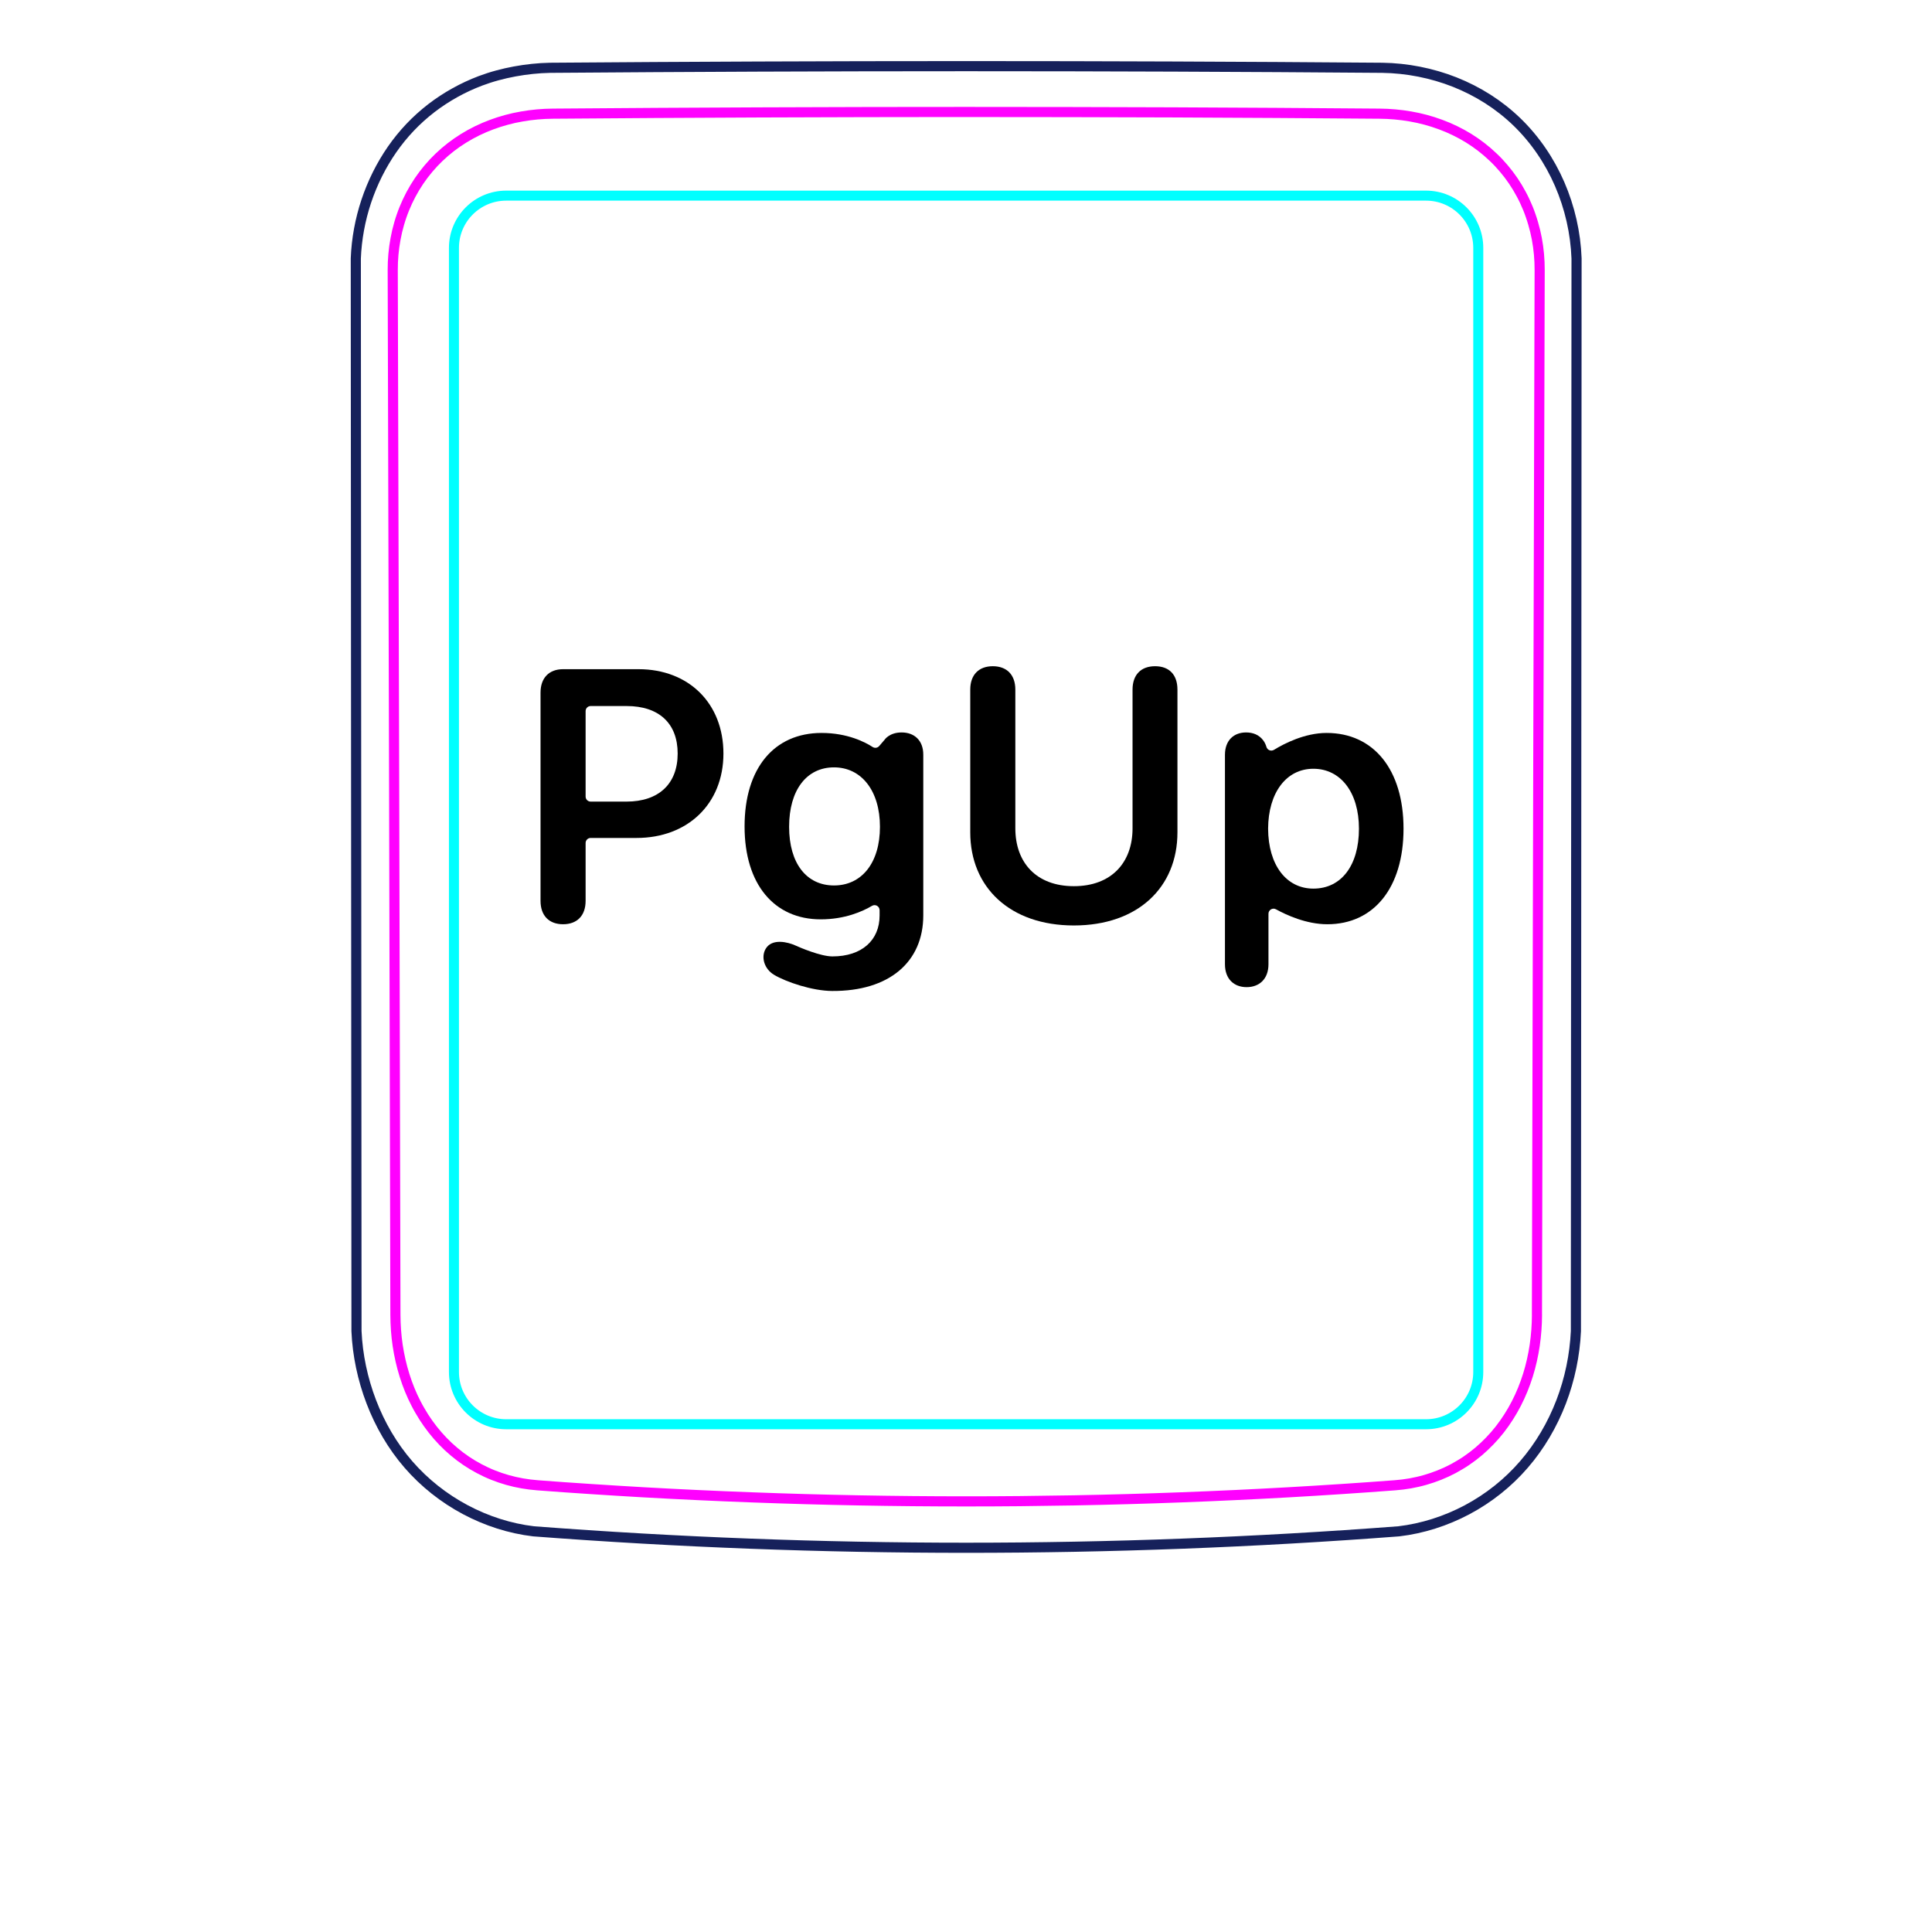
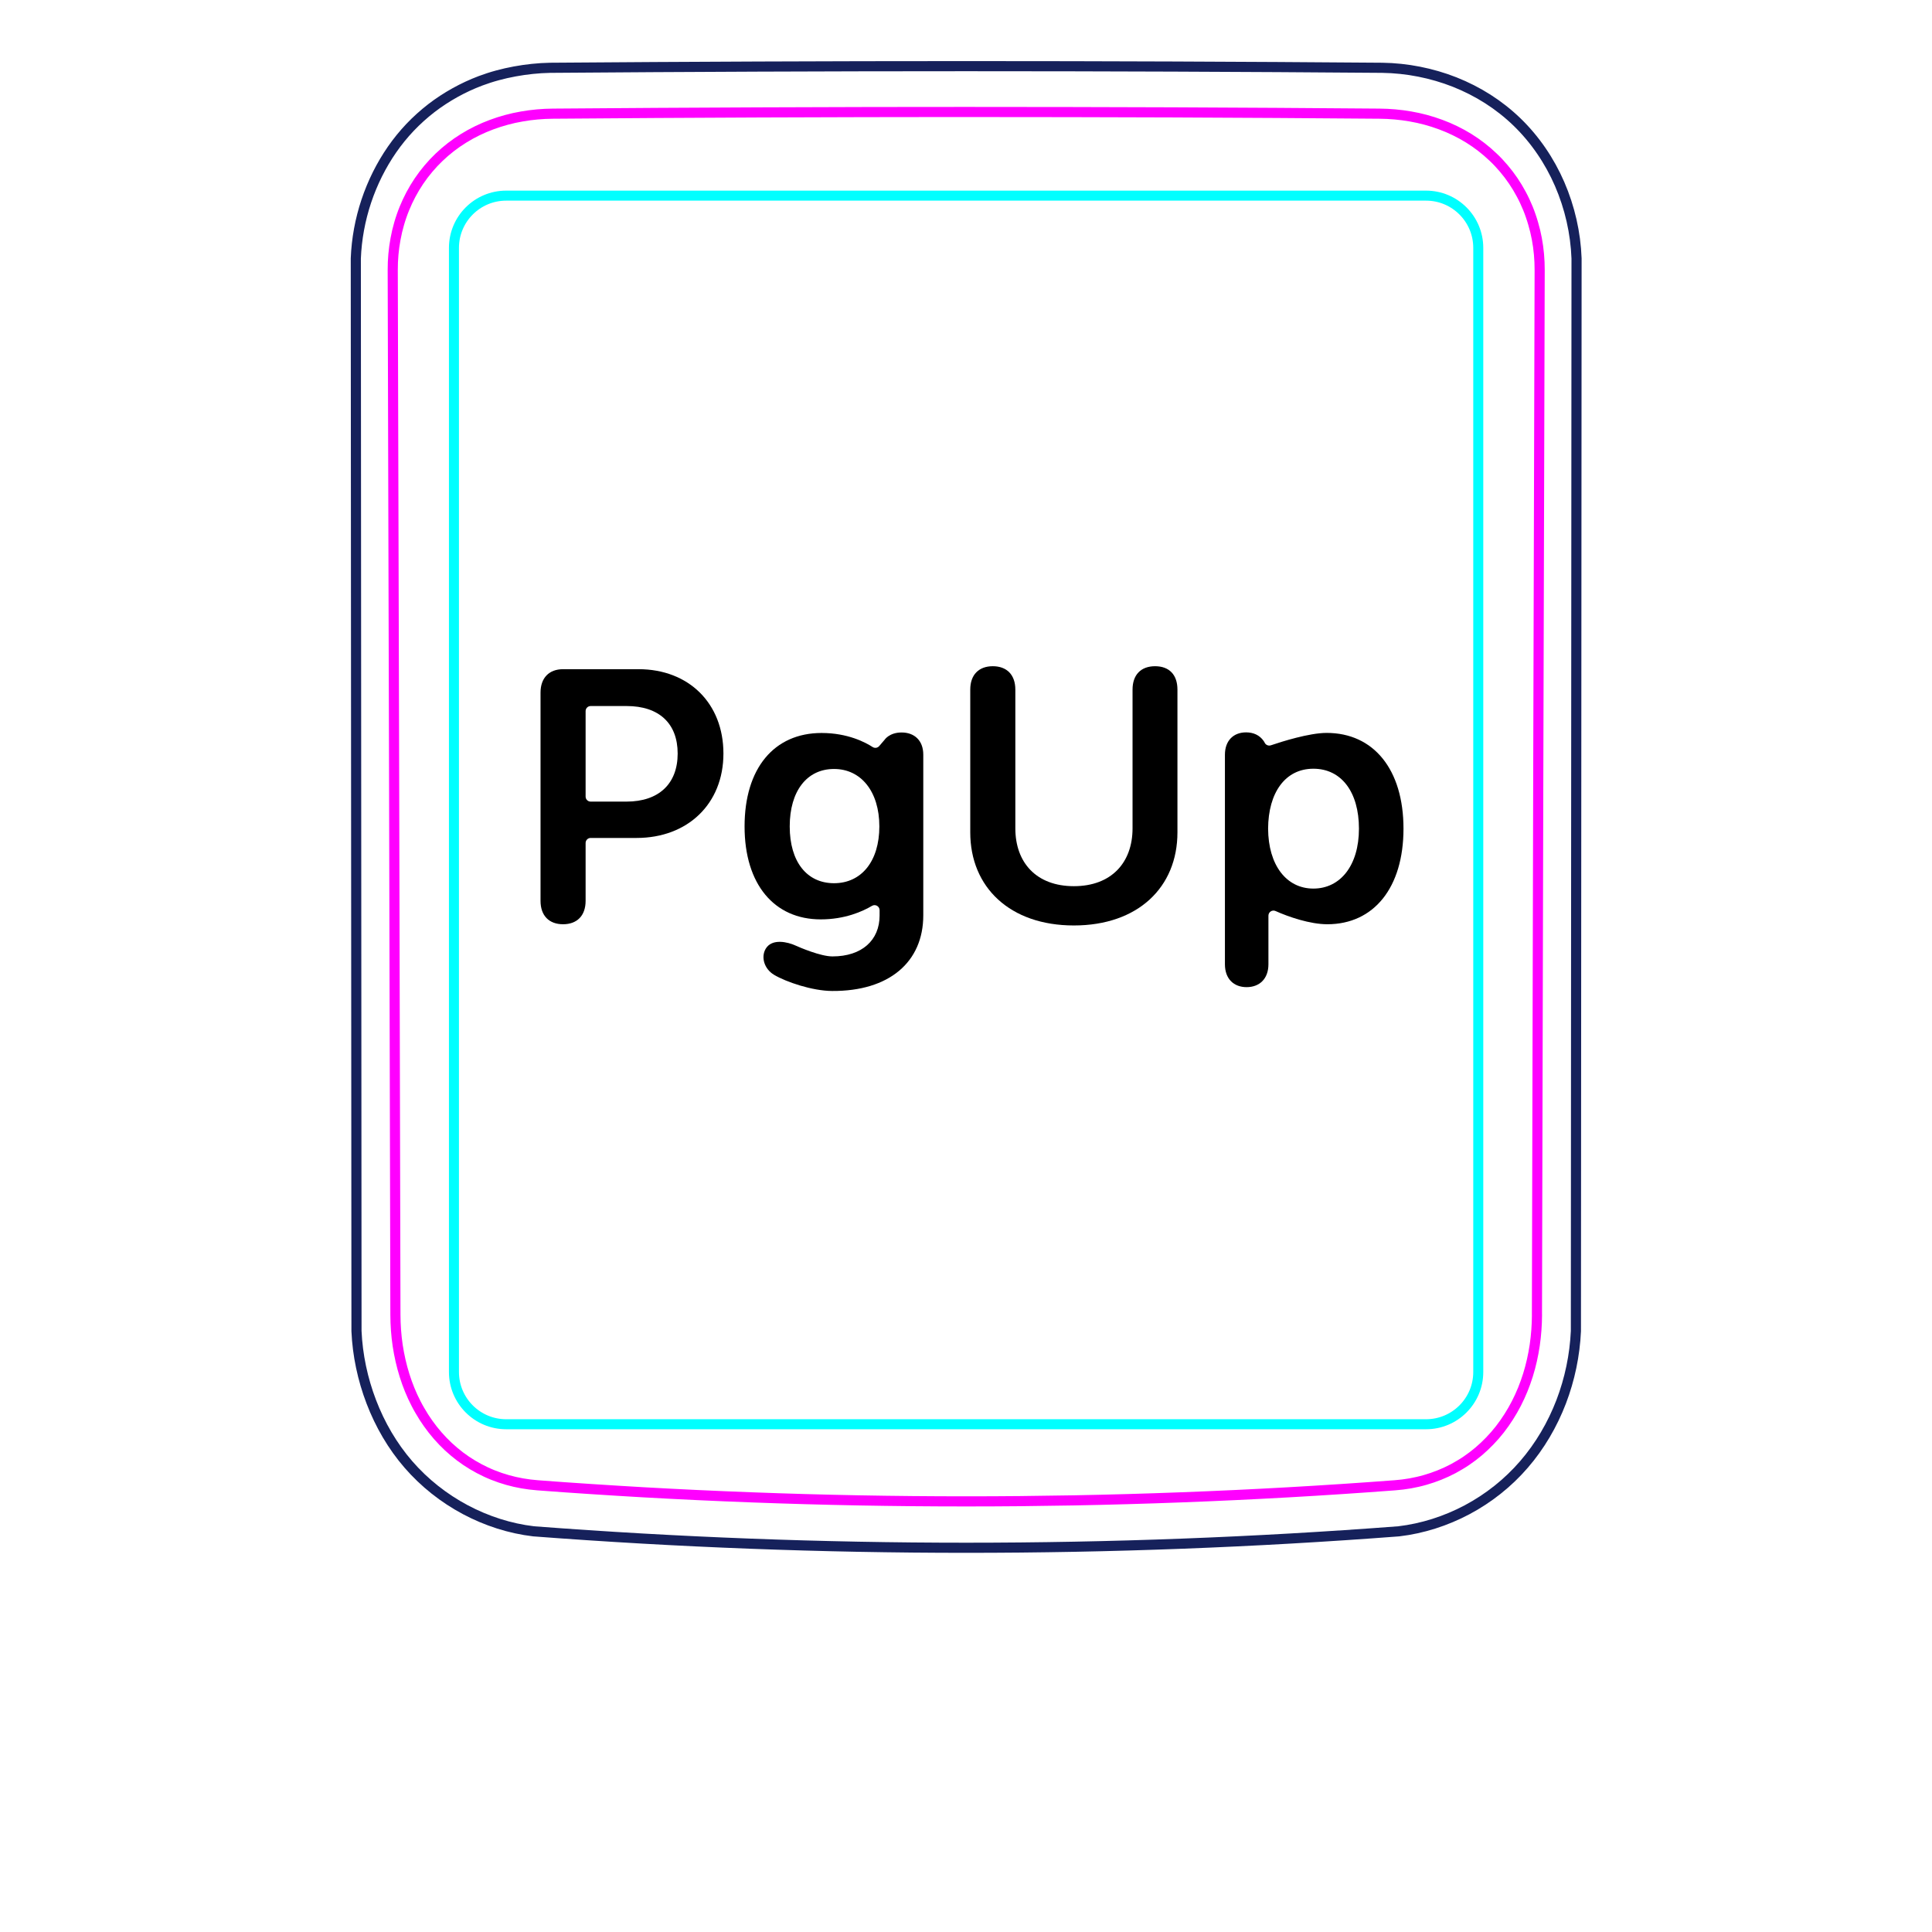
<svg xmlns="http://www.w3.org/2000/svg" width="54" height="54" viewBox="0 0 54 54" fill="none">
-   <path d="M11.416 40.933C10.97 40.419 10.622 39.819 10.378 39.181C10.136 38.549 9.994 37.878 9.964 37.206L9.945 7.223C9.966 6.682 10.066 6.139 10.238 5.623C10.324 5.365 10.428 5.115 10.548 4.873C10.668 4.633 10.805 4.4 10.958 4.179C11.11 3.96 11.279 3.752 11.463 3.558C11.646 3.365 11.844 3.188 12.054 3.025C12.263 2.864 12.485 2.719 12.715 2.591C12.945 2.463 13.184 2.352 13.43 2.259C13.584 2.202 13.742 2.15 13.902 2.107C14.062 2.063 14.224 2.027 14.386 1.997C14.549 1.967 14.713 1.943 14.877 1.926C15.042 1.909 15.208 1.898 15.374 1.895C19.251 1.865 23.128 1.849 27.005 1.849C30.882 1.849 34.76 1.864 38.637 1.895C39.323 1.905 40.017 2.041 40.659 2.294C40.981 2.422 41.291 2.579 41.583 2.765C41.876 2.952 42.151 3.168 42.401 3.41C42.906 3.899 43.311 4.495 43.592 5.143C43.877 5.801 44.039 6.513 44.065 7.223L44.047 37.206C44.016 37.877 43.877 38.549 43.635 39.181C43.39 39.819 43.04 40.418 42.594 40.933C42.15 41.447 41.608 41.878 41.006 42.198C40.411 42.514 39.758 42.723 39.095 42.801C31.047 43.414 22.964 43.414 14.916 42.801C14.252 42.723 13.6 42.512 13.006 42.196C12.403 41.875 11.861 41.446 11.416 40.933Z" stroke="#16215B" stroke-width="0.283" stroke-miterlimit="10" />
+   <path d="M11.416 40.933C10.97 40.419 10.622 39.819 10.378 39.181C10.136 38.549 9.994 37.878 9.964 37.206L9.945 7.223C9.966 6.682 10.066 6.139 10.238 5.623C10.324 5.365 10.428 5.115 10.548 4.873C10.668 4.633 10.805 4.4 10.958 4.179C11.11 3.96 11.279 3.752 11.463 3.558C11.646 3.366 11.844 3.188 12.054 3.025C12.263 2.864 12.485 2.719 12.715 2.591C12.945 2.463 13.184 2.352 13.43 2.259C13.584 2.202 13.742 2.15 13.902 2.107C14.062 2.063 14.224 2.027 14.386 1.997C14.549 1.967 14.713 1.943 14.877 1.926C15.042 1.909 15.208 1.898 15.374 1.895C19.251 1.865 23.128 1.849 27.005 1.849C30.882 1.849 34.76 1.864 38.637 1.895C39.323 1.905 40.017 2.041 40.659 2.294C40.981 2.422 41.291 2.579 41.583 2.765C41.876 2.952 42.151 3.168 42.401 3.41C42.906 3.899 43.311 4.495 43.592 5.143C43.877 5.801 44.039 6.513 44.065 7.223L44.047 37.206C44.016 37.877 43.877 38.549 43.635 39.181C43.39 39.819 43.04 40.418 42.594 40.933C42.15 41.447 41.608 41.878 41.006 42.198C40.411 42.514 39.758 42.723 39.095 42.801C31.047 43.414 22.964 43.414 14.916 42.801C14.252 42.723 13.6 42.512 13.006 42.196C12.403 41.875 11.861 41.446 11.416 40.933Z" stroke="#16215B" stroke-width="0.283" stroke-miterlimit="10" />
  <rect x="12.688" y="5.468" width="28.63" height="34.34" rx="1.46" stroke="#00FFFF" stroke-width="0.28" />
  <path d="M42.959 36.749C42.958 37.036 42.937 37.32 42.896 37.601C42.854 37.881 42.793 38.158 42.708 38.431C42.686 38.5 42.664 38.568 42.639 38.636C42.615 38.703 42.589 38.771 42.562 38.838C42.508 38.971 42.448 39.101 42.383 39.228C42.252 39.482 42.099 39.723 41.922 39.951C41.878 40.007 41.831 40.063 41.784 40.118C41.737 40.172 41.688 40.224 41.639 40.276C41.541 40.379 41.436 40.476 41.329 40.568C41.22 40.66 41.107 40.746 40.989 40.826C40.93 40.866 40.87 40.905 40.808 40.941C40.747 40.978 40.684 41.014 40.621 41.048C40.368 41.182 40.104 41.287 39.832 41.365C39.763 41.385 39.694 41.402 39.625 41.418C39.555 41.434 39.485 41.448 39.415 41.461C39.273 41.486 39.132 41.503 38.989 41.514C37.005 41.664 35.016 41.776 33.018 41.851C32.019 41.889 31.017 41.917 30.014 41.936C29.513 41.945 29.009 41.952 28.508 41.957C28.006 41.962 27.505 41.964 27.003 41.964C24.998 41.964 22.997 41.927 20.999 41.851C20 41.814 19 41.767 18.004 41.711C17.506 41.682 17.008 41.652 16.511 41.619C16.014 41.587 15.517 41.552 15.022 41.514C14.737 41.492 14.458 41.444 14.186 41.367C14.05 41.329 13.916 41.283 13.783 41.23C13.717 41.204 13.652 41.175 13.586 41.145C13.522 41.115 13.457 41.083 13.395 41.05C13.144 40.917 12.908 40.759 12.691 40.575C12.636 40.529 12.582 40.481 12.53 40.433C12.478 40.383 12.426 40.332 12.376 40.281C12.277 40.178 12.183 40.07 12.095 39.958C12.007 39.846 11.924 39.729 11.847 39.609C11.809 39.549 11.772 39.488 11.736 39.425C11.699 39.363 11.665 39.3 11.632 39.236C11.499 38.98 11.392 38.715 11.307 38.443C11.264 38.307 11.227 38.168 11.195 38.028C11.179 37.958 11.164 37.888 11.151 37.817C11.138 37.746 11.125 37.676 11.115 37.605C11.073 37.321 11.053 37.036 11.052 36.749C11.03 27.017 11.005 17.284 10.977 7.552C10.976 7.255 11.002 6.963 11.056 6.675C11.082 6.531 11.116 6.389 11.157 6.248C11.178 6.177 11.199 6.107 11.224 6.037C11.248 5.968 11.273 5.899 11.301 5.832C11.411 5.561 11.547 5.305 11.709 5.064C11.75 5.004 11.792 4.945 11.836 4.886C11.88 4.828 11.926 4.771 11.973 4.715C12.067 4.603 12.166 4.497 12.271 4.397C12.48 4.197 12.708 4.02 12.957 3.866C13.206 3.712 13.467 3.585 13.739 3.484C13.875 3.433 14.014 3.389 14.154 3.351C14.226 3.332 14.297 3.314 14.368 3.298C14.439 3.282 14.512 3.268 14.584 3.256C14.872 3.205 15.164 3.179 15.459 3.177C17.372 3.161 19.291 3.15 21.217 3.142C22.18 3.137 23.145 3.135 24.111 3.133C24.594 3.132 25.076 3.131 25.56 3.131C26.042 3.13 26.526 3.13 27.008 3.13C28.939 3.13 30.865 3.134 32.79 3.141C33.753 3.145 34.714 3.15 35.675 3.156C36.637 3.162 37.595 3.169 38.552 3.177C38.847 3.179 39.137 3.205 39.423 3.255C39.708 3.304 39.988 3.379 40.263 3.481C40.332 3.506 40.4 3.533 40.468 3.562C40.535 3.591 40.601 3.621 40.667 3.653C40.798 3.717 40.925 3.786 41.048 3.862C41.293 4.014 41.522 4.19 41.733 4.392C41.787 4.442 41.839 4.494 41.888 4.547C41.938 4.6 41.986 4.655 42.033 4.71C42.127 4.821 42.215 4.936 42.296 5.056C42.377 5.176 42.452 5.3 42.52 5.428C42.555 5.493 42.588 5.558 42.619 5.625C42.65 5.692 42.68 5.76 42.708 5.828C42.735 5.896 42.762 5.965 42.785 6.035C42.809 6.105 42.832 6.175 42.852 6.246C42.894 6.387 42.928 6.53 42.955 6.674C43.009 6.962 43.035 7.255 43.034 7.552C43.006 17.284 42.98 27.017 42.958 36.749" stroke="#FF00FF" stroke-width="0.283" stroke-miterlimit="10" stroke-linecap="round" stroke-linejoin="round" />
  <path d="M17.847 18.704H15.738C15.347 18.704 15.108 18.948 15.108 19.358V25.179C15.108 25.594 15.347 25.833 15.738 25.833C16.128 25.833 16.368 25.594 16.368 25.179V23.563C16.368 23.484 16.431 23.421 16.509 23.421H17.793C19.219 23.421 20.22 22.469 20.22 21.062C20.22 19.656 19.248 18.704 17.847 18.704ZM17.51 22.405H16.509C16.431 22.405 16.368 22.342 16.368 22.264V19.876C16.368 19.798 16.431 19.734 16.509 19.734H17.515C18.418 19.734 18.941 20.218 18.941 21.062C18.941 21.907 18.414 22.405 17.51 22.405H17.51Z" fill="black" />
  <path d="M30.015 25.867C28.232 25.867 27.119 24.803 27.119 23.265V19.275C27.119 18.86 27.358 18.621 27.749 18.621C28.14 18.621 28.379 18.86 28.379 19.275V23.152C28.379 24.114 28.97 24.769 30.015 24.769C31.06 24.769 31.655 24.114 31.655 23.152V19.275C31.655 18.86 31.89 18.621 32.285 18.621C32.681 18.621 32.91 18.86 32.91 19.275V23.265C32.91 24.803 31.802 25.867 30.015 25.867H30.015Z" fill="black" />
-   <path d="M25.201 20.472C24.854 20.472 24.724 20.677 24.724 20.677L24.574 20.852C24.528 20.906 24.449 20.917 24.389 20.878C24.188 20.748 23.695 20.486 22.964 20.486C21.631 20.486 20.811 21.478 20.811 23.099C20.811 24.72 21.641 25.696 22.94 25.696C23.616 25.696 24.11 25.474 24.372 25.319C24.466 25.263 24.585 25.331 24.585 25.441V25.589C24.585 26.277 24.092 26.732 23.267 26.732C22.934 26.732 22.349 26.48 22.222 26.422C22.03 26.336 21.58 26.216 21.401 26.519C21.265 26.749 21.358 27.081 21.636 27.247C21.971 27.446 22.7 27.695 23.257 27.698C24.854 27.708 25.806 26.888 25.806 25.584V21.092C25.806 20.691 25.552 20.472 25.201 20.472L25.201 20.472ZM23.311 24.749C22.544 24.749 22.056 24.134 22.056 23.109C22.056 22.083 22.544 21.448 23.311 21.448C24.078 21.448 24.595 22.103 24.595 23.109C24.595 24.114 24.087 24.749 23.311 24.749Z" fill="black" />
-   <path d="M37.08 20.486C36.466 20.486 35.891 20.785 35.608 20.958C35.528 21.007 35.424 20.967 35.397 20.876C35.38 20.816 35.351 20.751 35.305 20.69C35.188 20.536 35.018 20.472 34.829 20.472C34.482 20.472 34.238 20.696 34.238 21.097V26.951C34.238 27.361 34.487 27.591 34.844 27.591C35.2 27.591 35.454 27.361 35.454 26.951V25.54C35.454 25.432 35.57 25.363 35.664 25.415C35.956 25.576 36.513 25.833 37.1 25.833C38.398 25.833 39.229 24.813 39.229 23.162C39.229 21.512 38.394 20.486 37.08 20.486V20.486ZM36.709 24.837C35.952 24.837 35.449 24.178 35.444 23.162C35.449 22.156 35.952 21.487 36.709 21.487C37.466 21.487 37.983 22.142 37.983 23.162C37.983 24.183 37.495 24.837 36.709 24.837Z" fill="black" />
+   <path d="M25.201 20.473C24.854 20.473 24.724 20.678 24.724 20.678L24.574 20.853C24.528 20.907 24.449 20.918 24.389 20.879C24.188 20.749 23.695 20.487 22.964 20.487C21.632 20.487 20.811 21.478 20.811 23.099C20.811 24.72 21.642 25.697 22.94 25.697C23.617 25.697 24.11 25.474 24.372 25.319C24.466 25.263 24.585 25.331 24.585 25.441V25.589C24.585 26.278 24.092 26.732 23.267 26.732C22.934 26.732 22.349 26.48 22.223 26.423C22.03 26.336 21.58 26.216 21.401 26.519C21.265 26.75 21.358 27.081 21.636 27.247C21.971 27.446 22.7 27.695 23.257 27.698C24.854 27.708 25.806 26.888 25.806 25.584V21.093C25.806 20.692 25.552 20.473 25.201 20.473ZM23.311 24.686C22.555 24.686 22.073 24.091 22.073 23.099C22.073 22.107 22.555 21.493 23.311 21.493C24.068 21.493 24.578 22.126 24.578 23.099C24.578 24.072 24.077 24.686 23.311 24.686Z" fill="black" />
+   <path d="M36.709 24.836C35.952 24.836 35.449 24.177 35.444 23.161C35.449 22.155 35.922 21.486 36.709 21.486C37.495 21.486 37.983 22.141 37.983 23.161C37.983 24.187 37.465 24.836 36.709 24.836ZM39.228 23.161C39.228 21.506 38.393 20.485 37.08 20.485C36.593 20.485 35.823 20.729 35.523 20.831C35.455 20.854 35.38 20.824 35.349 20.76C35.341 20.744 35.332 20.728 35.322 20.713C35.203 20.542 35.027 20.47 34.828 20.47C34.481 20.47 34.237 20.695 34.237 21.096V26.951C34.237 27.361 34.486 27.591 34.843 27.591C35.2 27.591 35.453 27.361 35.453 26.951V25.593C35.453 25.49 35.559 25.421 35.653 25.464C36.015 25.627 36.617 25.833 37.099 25.833C38.398 25.833 39.228 24.812 39.228 23.161L39.228 23.161Z" fill="black" />
</svg>
